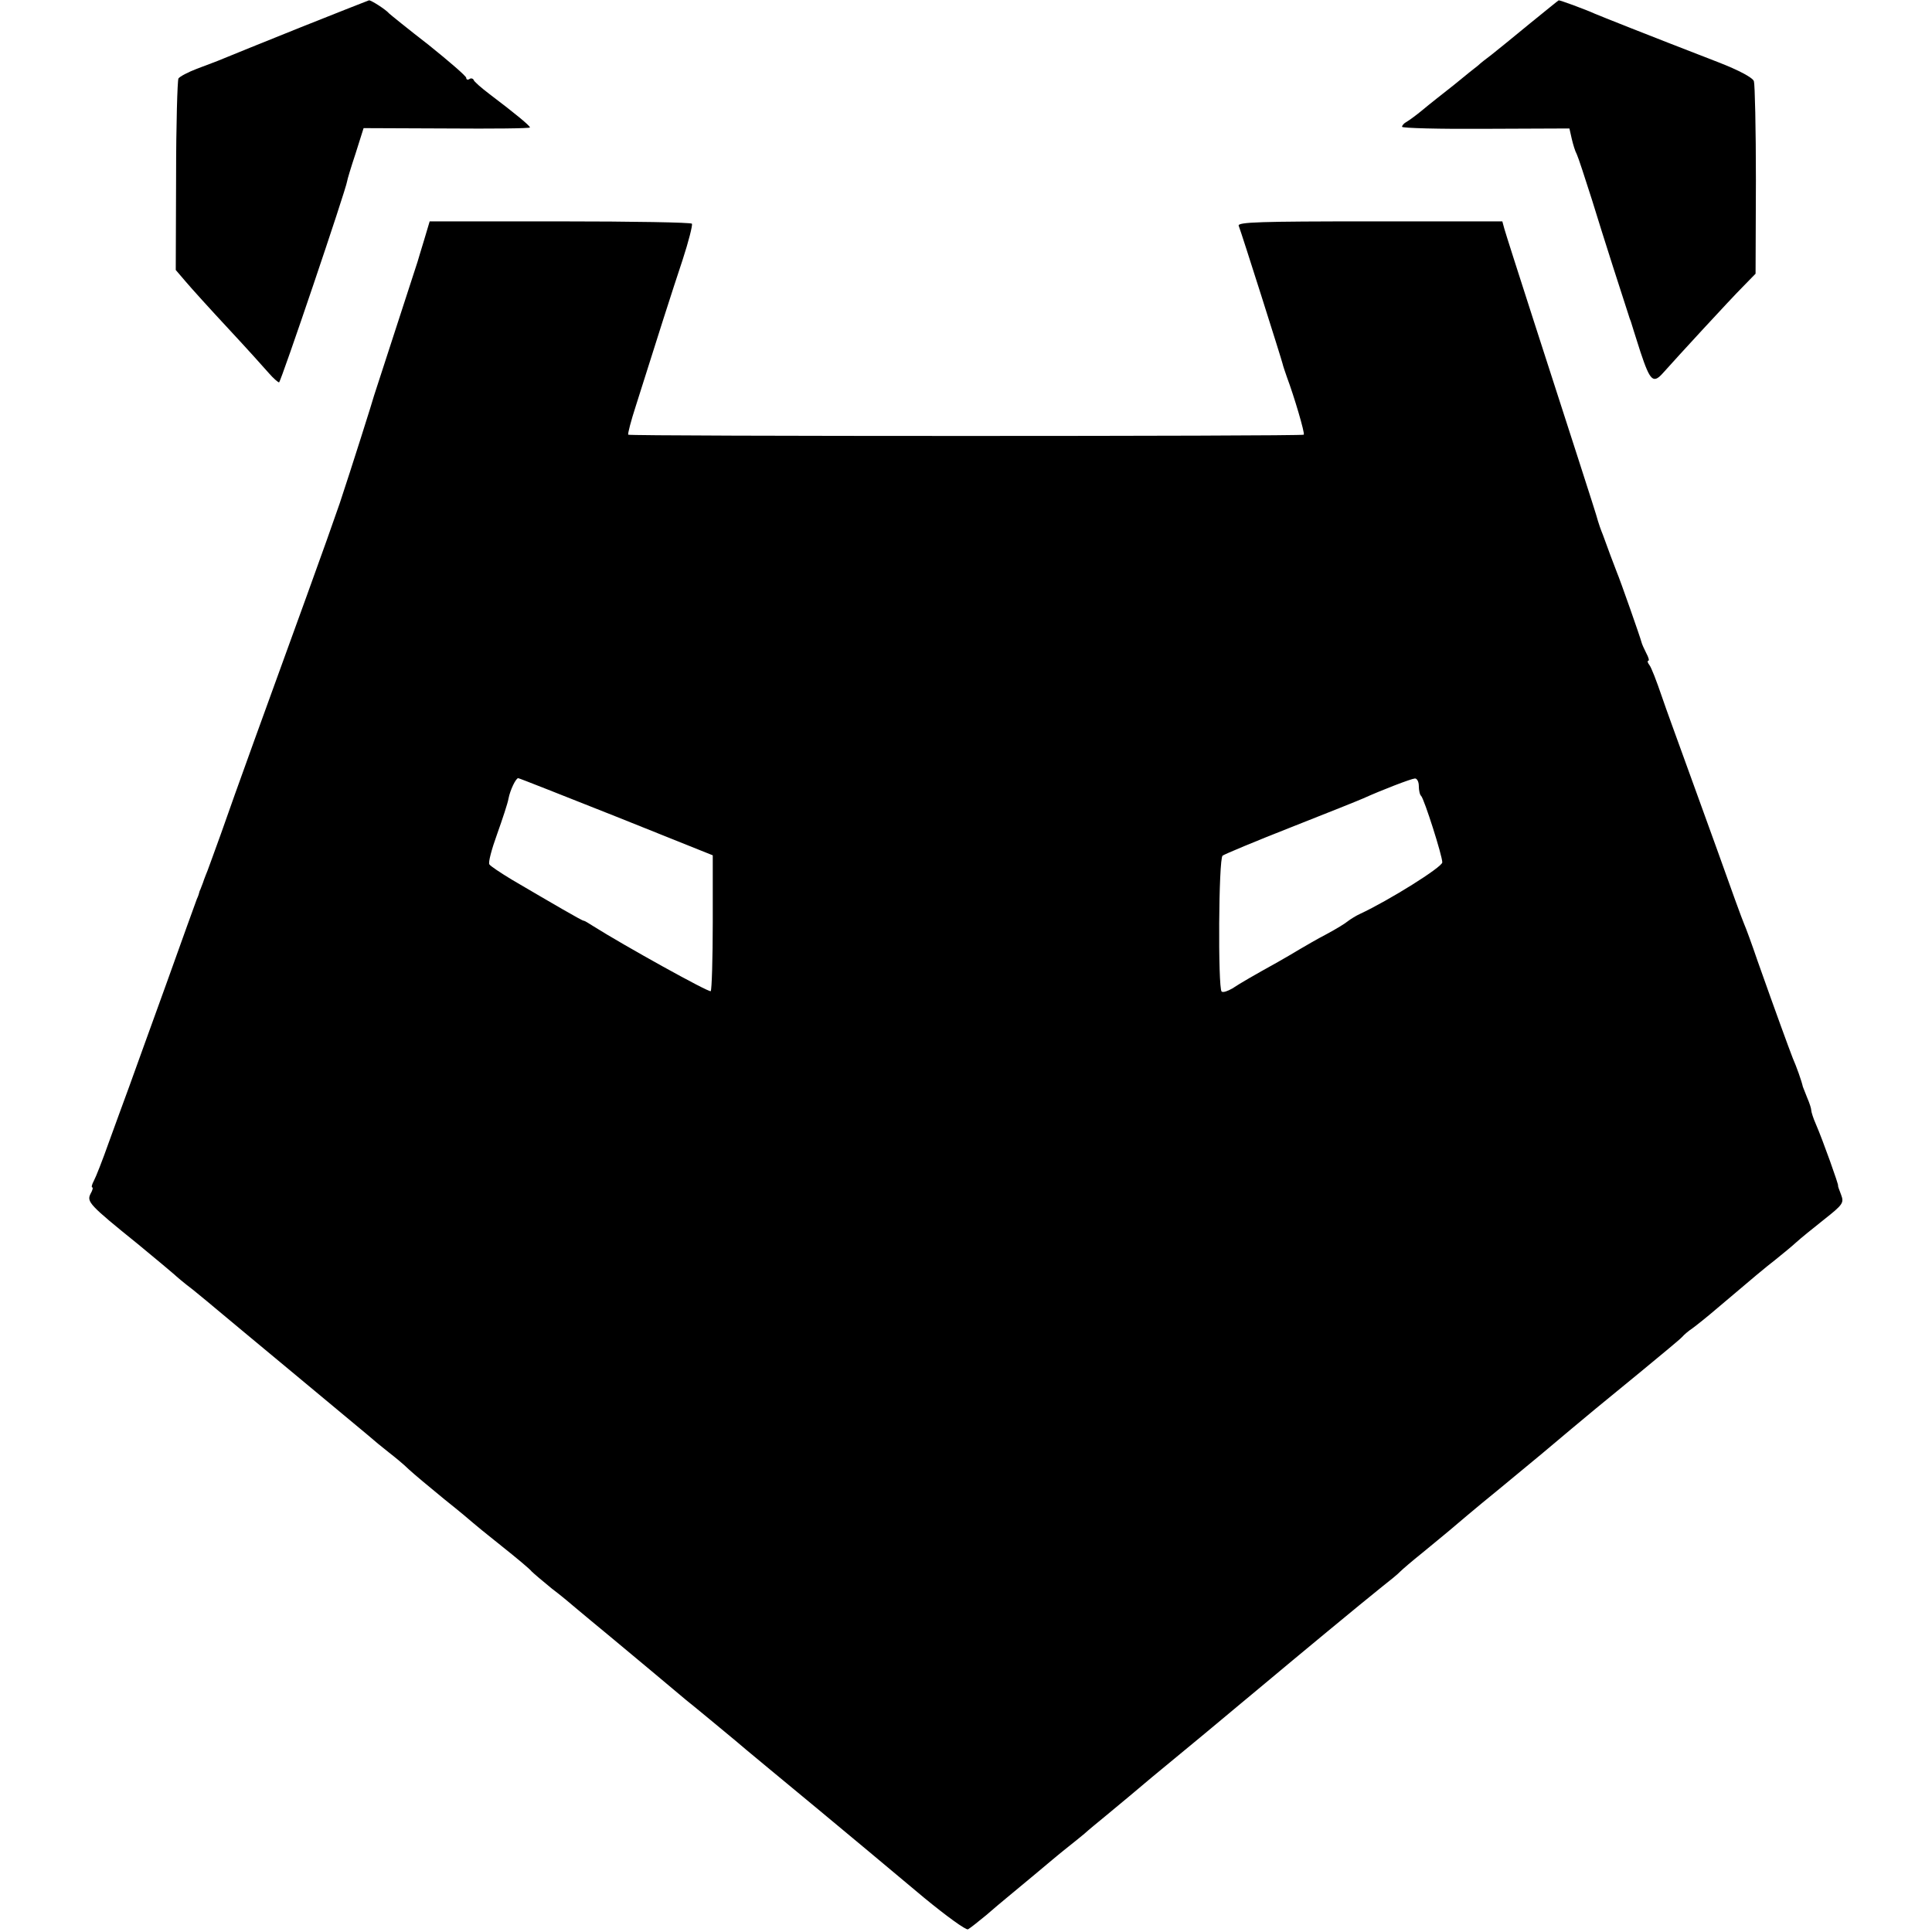
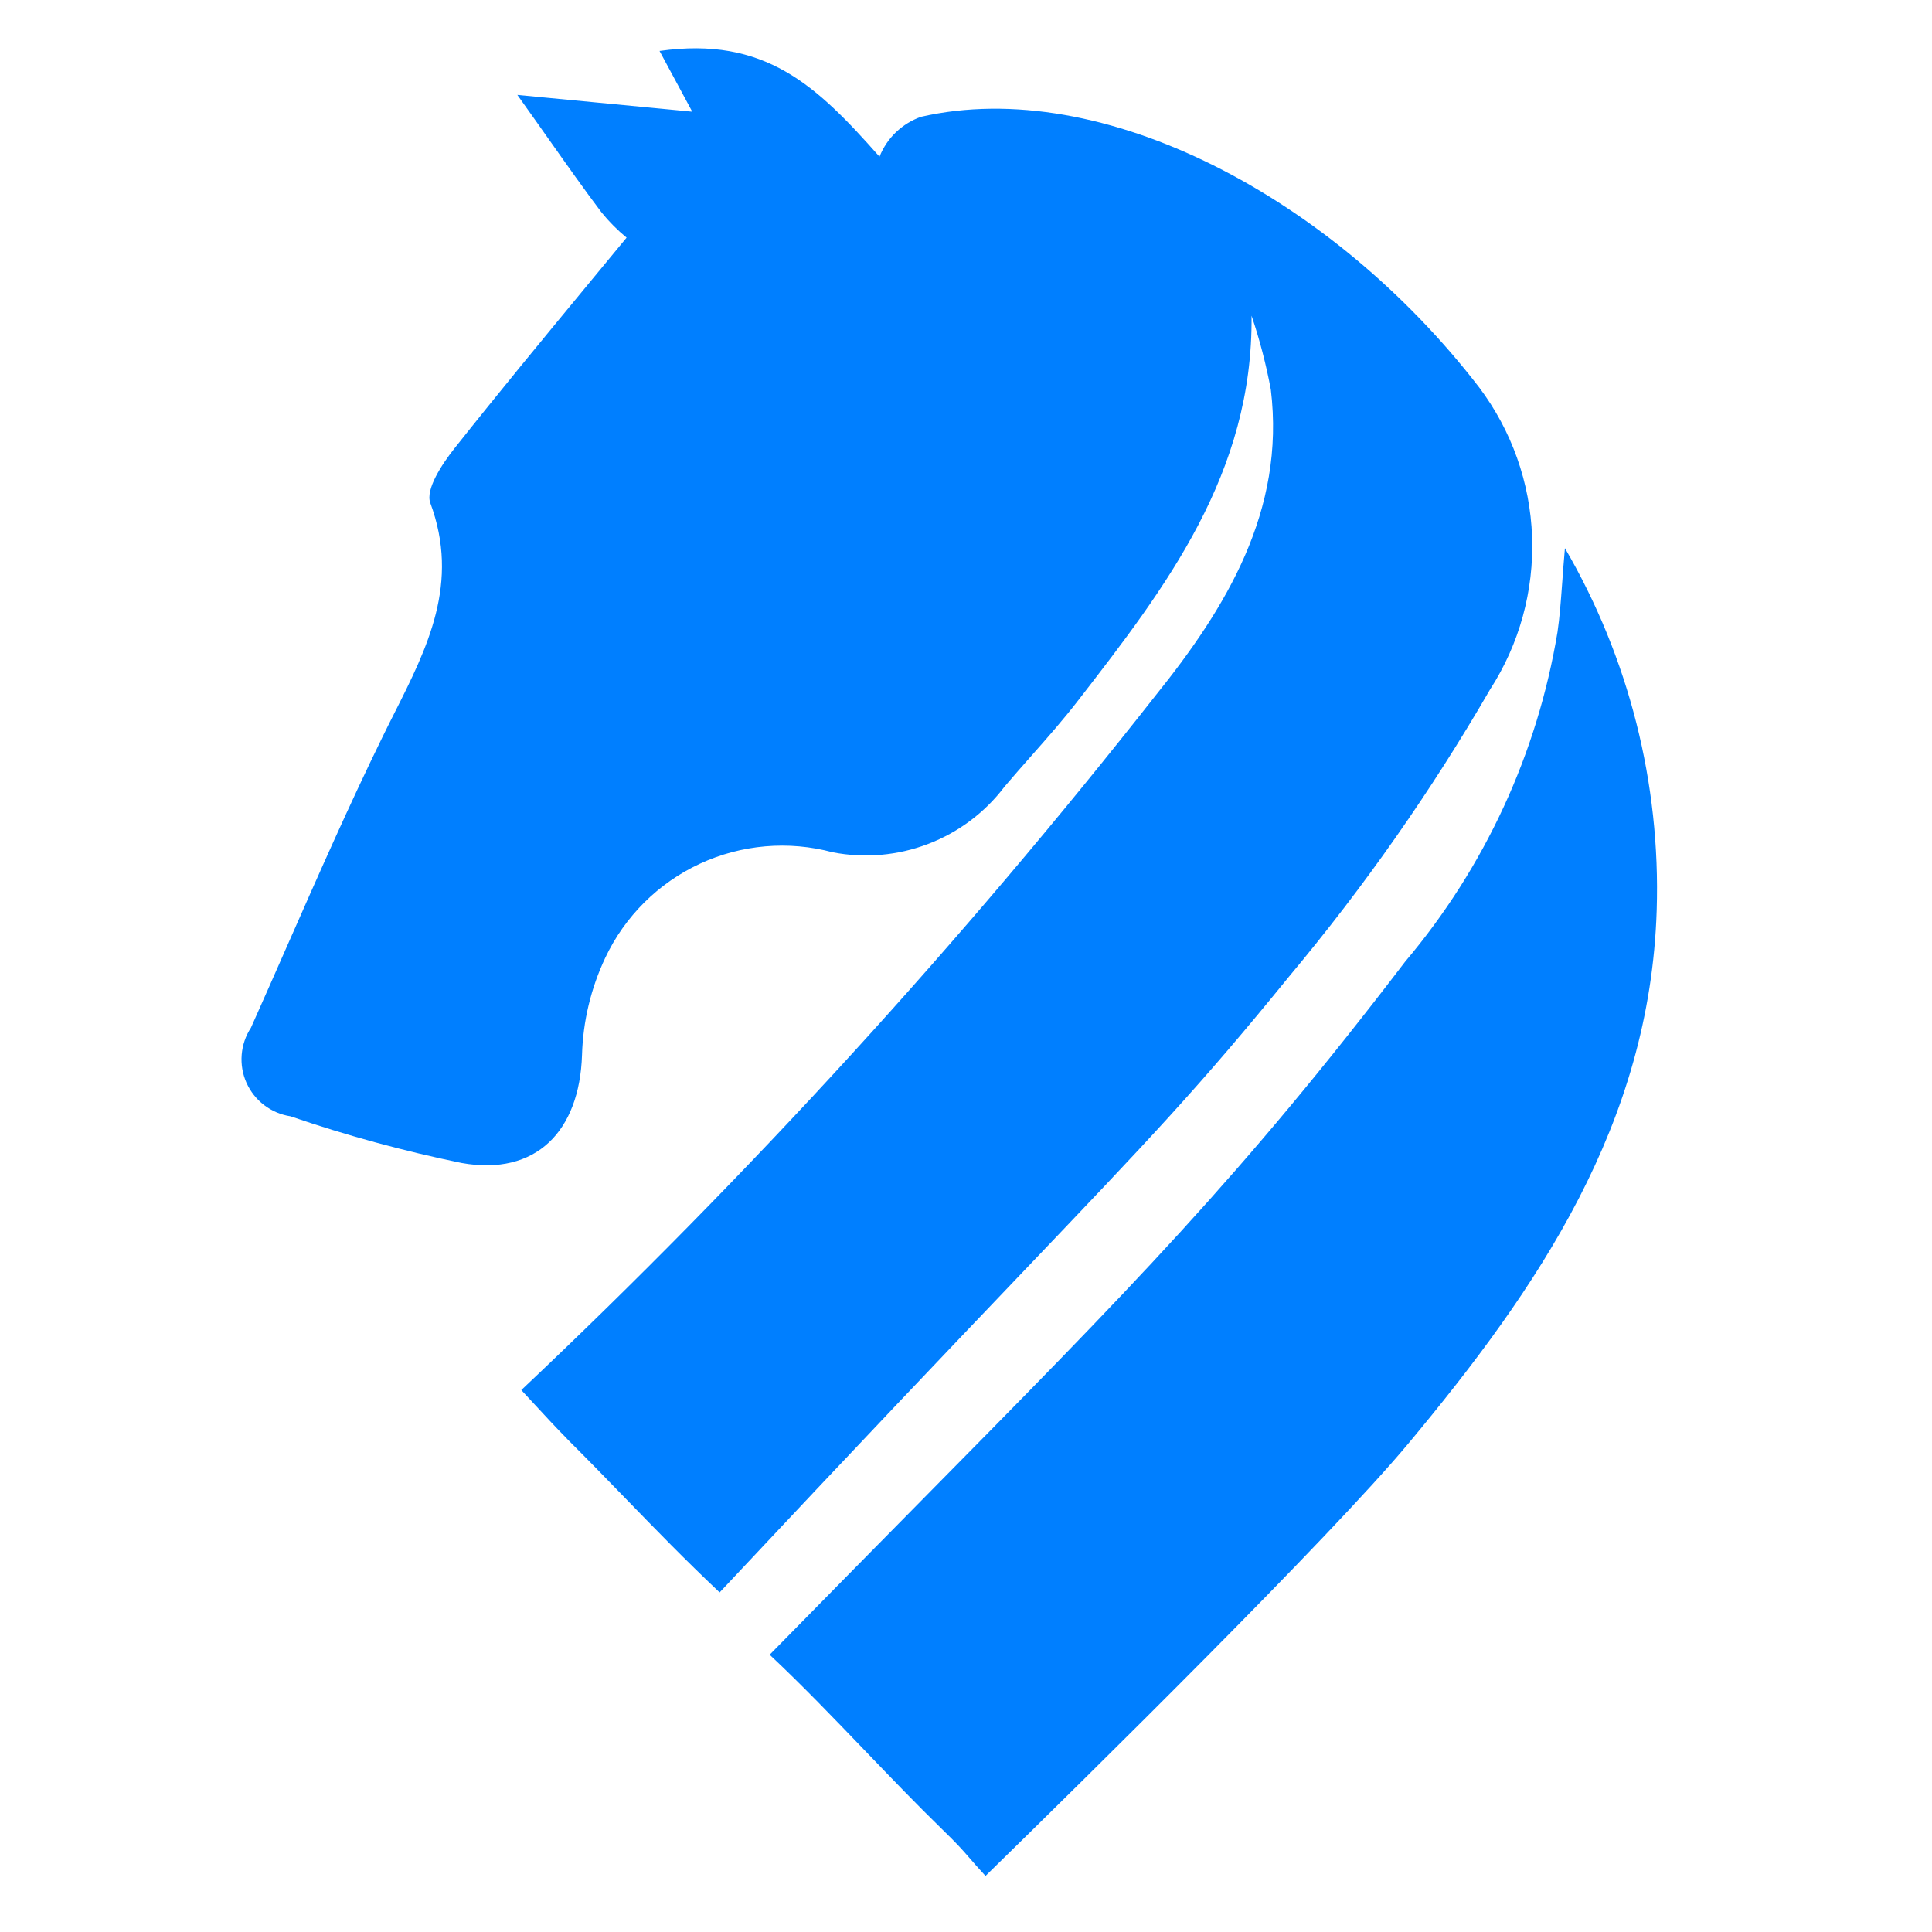
- <svg xmlns="http://www.w3.org/2000/svg" version="1.0" width="576pt" height="576pt" viewBox="0 0 576 576" preserveAspectRatio="xMidYMid meet">
-   <g transform="translate(0,576) scale(0.1,-0.1)" fill="#000000" stroke="none">
-     <path d="M895 5678 c-110 -44 -213 -86 -230 -93 -16 -7 -52 -20 -78 -30 -26 -10 -51 -23 -55 -29 -3 -6 -7 -137 -7 -291 l-1 -280 30 -35 c16 -19 73 -82 127 -140 54 -58 108 -118 121 -133 13 -15 27 -27 30 -27 5 0 200 576 203 600 0 3 11 40 25 82 l24 76 248 -1 c136 -1 248 0 248 3 0 5 -42 40 -120 99 -25 19 -47 38 -48 43 -2 4 -8 6 -13 2 -5 -3 -9 -1 -9 4 0 5 -51 49 -112 98 -62 48 -115 91 -118 94 -9 11 -54 40 -60 39 -3 -1 -95 -37 -205 -81z" />
-     <path d="M4560 5689 c-47 -39 -98 -80 -113 -92 -16 -12 -34 -26 -40 -32 -7 -5 -39 -31 -72 -58 -33 -26 -75 -59 -94 -75 -18 -15 -40 -31 -47 -35 -8 -4 -14 -11 -14 -15 0 -4 112 -7 250 -6 l249 1 7 -31 c4 -17 10 -37 15 -46 4 -8 24 -69 45 -135 33 -108 98 -310 109 -343 2 -7 5 -16 7 -20 1 -4 14 -45 29 -92 29 -87 38 -95 68 -61 40 45 200 219 236 255 l39 40 1 279 c0 153 -3 286 -6 295 -4 11 -46 33 -105 56 -220 85 -350 137 -369 145 -26 12 -105 41 -108 40 -1 0 -40 -32 -87 -70z" />
-     <path d="M1264 5043 c-10 -32 -18 -60 -19 -63 -1 -3 -30 -93 -65 -200 -35 -107 -64 -197 -65 -200 -1 -6 -69 -221 -102 -320 -14 -41 -58 -165 -98 -275 -117 -322 -215 -592 -256 -710 -22 -60 -42 -117 -46 -125 -3 -8 -7 -18 -8 -22 -2 -5 -4 -10 -5 -13 -1 -3 -3 -8 -5 -12 -1 -5 -4 -15 -8 -23 -3 -8 -44 -121 -90 -250 -47 -129 -97 -269 -112 -310 -15 -41 -43 -117 -61 -167 -18 -51 -38 -102 -44 -113 -6 -11 -8 -20 -5 -20 3 0 1 -9 -5 -19 -12 -24 -4 -33 141 -150 57 -47 106 -88 109 -91 3 -3 27 -24 55 -45 27 -22 61 -50 75 -62 14 -12 113 -94 220 -183 107 -89 209 -174 226 -188 17 -15 45 -38 63 -52 18 -14 45 -36 59 -50 15 -14 63 -54 107 -90 44 -35 82 -67 85 -70 3 -3 41 -34 85 -69 44 -35 85 -69 90 -76 6 -6 33 -29 60 -51 28 -21 61 -49 75 -61 14 -12 59 -49 100 -83 41 -34 95 -79 120 -100 56 -47 92 -77 105 -88 12 -9 129 -106 147 -121 14 -12 40 -34 103 -86 22 -18 87 -72 145 -120 58 -48 125 -104 149 -124 24 -20 98 -82 165 -138 68 -56 126 -98 132 -95 7 4 31 23 54 42 22 19 49 42 59 50 64 53 118 98 138 115 13 11 35 29 49 40 14 11 35 28 47 38 12 11 40 34 62 52 41 34 105 87 140 117 11 9 81 67 155 128 74 62 155 129 180 150 87 73 296 246 345 285 28 22 55 44 60 50 6 6 35 31 65 55 30 25 66 54 80 66 14 12 81 69 150 125 130 107 133 110 215 179 61 51 62 52 205 169 63 52 120 99 125 105 6 7 19 18 31 26 11 8 45 35 74 60 118 100 137 116 174 145 21 17 48 39 61 51 12 11 50 42 83 68 57 45 60 50 51 74 -6 15 -10 27 -9 27 3 0 -46 137 -66 183 -8 18 -14 37 -14 42 0 5 -5 21 -12 37 -6 15 -12 30 -13 33 -4 18 -19 60 -30 85 -12 31 -48 129 -105 290 -17 50 -35 99 -40 110 -5 11 -41 110 -80 220 -40 110 -87 241 -105 290 -18 50 -46 126 -61 170 -15 44 -31 86 -37 93 -5 6 -6 12 -3 12 4 0 1 10 -6 23 -6 12 -13 27 -14 32 -3 13 -63 184 -74 210 -4 11 -13 34 -19 50 -6 17 -16 44 -22 60 -7 17 -13 35 -15 42 -1 6 -27 87 -57 180 -72 223 -214 662 -222 691 l-6 22 -396 0 c-323 0 -394 -2 -390 -13 10 -26 129 -402 131 -412 1 -5 7 -23 13 -40 21 -56 54 -167 50 -171 -5 -5 -2009 -5 -2014 0 -2 2 8 41 23 87 63 200 108 341 139 434 18 55 30 103 28 108 -2 4 -179 7 -393 7 l-389 0 -17 -57z m574 -1718 l287 -115 0 -199 c0 -110 -3 -202 -6 -206 -5 -5 -262 138 -349 193 -14 9 -27 17 -30 17 -5 0 -94 52 -215 123 -33 20 -63 40 -66 45 -4 5 7 46 23 90 16 45 32 93 34 106 5 26 22 61 29 61 3 0 134 -52 293 -115z m2392 92 c0 -13 3 -27 7 -30 9 -9 63 -178 63 -198 0 -14 -158 -113 -246 -154 -11 -5 -27 -15 -35 -21 -8 -7 -36 -24 -64 -39 -27 -14 -63 -35 -80 -45 -16 -10 -46 -27 -65 -38 -72 -40 -112 -63 -136 -79 -14 -8 -28 -13 -32 -9 -11 12 -9 396 3 405 5 4 98 43 205 85 107 42 204 81 215 86 53 24 141 58 153 59 6 1 12 -9 12 -22z" />
-   </g>
+ <svg xmlns="http://www.w3.org/2000/svg" width="40" height="40" viewBox="0 0 40 40" fill="none">
+   <path fill-rule="evenodd" clip-rule="evenodd" d="M17.91 36.247C18.439 36.798 18.968 37.349 19.509 37.876C19.819 38.177 19.912 38.283 20.058 38.451C20.14 38.546 20.239 38.66 20.404 38.839C22.573 36.718 27.538 31.831 29.16 29.885C31.852 26.655 34.16 23.268 34.3 18.844C34.382 16.217 33.724 13.62 32.4 11.349C32.376 11.623 32.358 11.86 32.343 12.074C32.314 12.466 32.291 12.779 32.246 13.088C31.828 15.604 30.739 17.96 29.093 19.909C25.686 24.369 23.455 26.63 18.977 31.168C18.066 32.092 17.062 33.109 15.935 34.259C16.611 34.894 17.261 35.571 17.91 36.247ZM10.982 28.984C11.227 29.25 11.563 29.612 11.741 29.789L11.738 29.788C12.182 30.231 12.58 30.64 12.967 31.04C13.584 31.675 14.176 32.286 14.899 32.969C17.748 29.929 19.695 27.888 21.147 26.366C23.835 23.548 24.823 22.512 26.688 20.219C28.243 18.361 29.635 16.373 30.849 14.277C31.457 13.336 31.76 12.232 31.72 11.113C31.68 9.993 31.297 8.914 30.623 8.019C27.599 4.09 22.828 1.559 19.069 2.418C18.875 2.486 18.698 2.596 18.549 2.738C18.401 2.88 18.285 3.053 18.209 3.244C16.904 1.766 15.836 0.747 13.655 1.055L14.332 2.312L10.711 1.965C10.946 2.293 11.156 2.592 11.352 2.869C11.758 3.444 12.099 3.928 12.456 4.4C12.61 4.59 12.783 4.764 12.973 4.92C12.705 5.245 12.438 5.569 12.17 5.893C11.24 7.019 10.311 8.144 9.408 9.285C9.15 9.61 8.808 10.131 8.908 10.41C9.525 12.07 8.85 13.407 8.16 14.775C8.077 14.939 7.994 15.104 7.914 15.269C7.225 16.678 6.593 18.113 5.96 19.55C5.706 20.127 5.452 20.704 5.195 21.279C5.085 21.446 5.02 21.638 5.004 21.837C4.988 22.036 5.022 22.236 5.103 22.418C5.185 22.6 5.31 22.759 5.469 22.88C5.628 23.001 5.814 23.081 6.012 23.111C7.171 23.508 8.355 23.831 9.556 24.078C11.1 24.354 11.999 23.419 12.05 21.841C12.07 21.145 12.234 20.461 12.531 19.831C12.936 18.972 13.629 18.283 14.49 17.883C15.351 17.484 16.325 17.4 17.241 17.646C17.903 17.774 18.587 17.714 19.216 17.473C19.845 17.233 20.394 16.821 20.8 16.284C20.982 16.069 21.169 15.858 21.355 15.647C21.69 15.268 22.024 14.889 22.332 14.489C24.145 12.149 25.945 9.8 25.912 6.536C26.081 7.036 26.214 7.547 26.311 8.066C26.616 10.577 25.378 12.592 23.931 14.392C19.913 19.506 15.522 24.315 10.793 28.78C10.843 28.834 10.909 28.905 10.982 28.984Z" fill="#007FFF" />
</svg>
